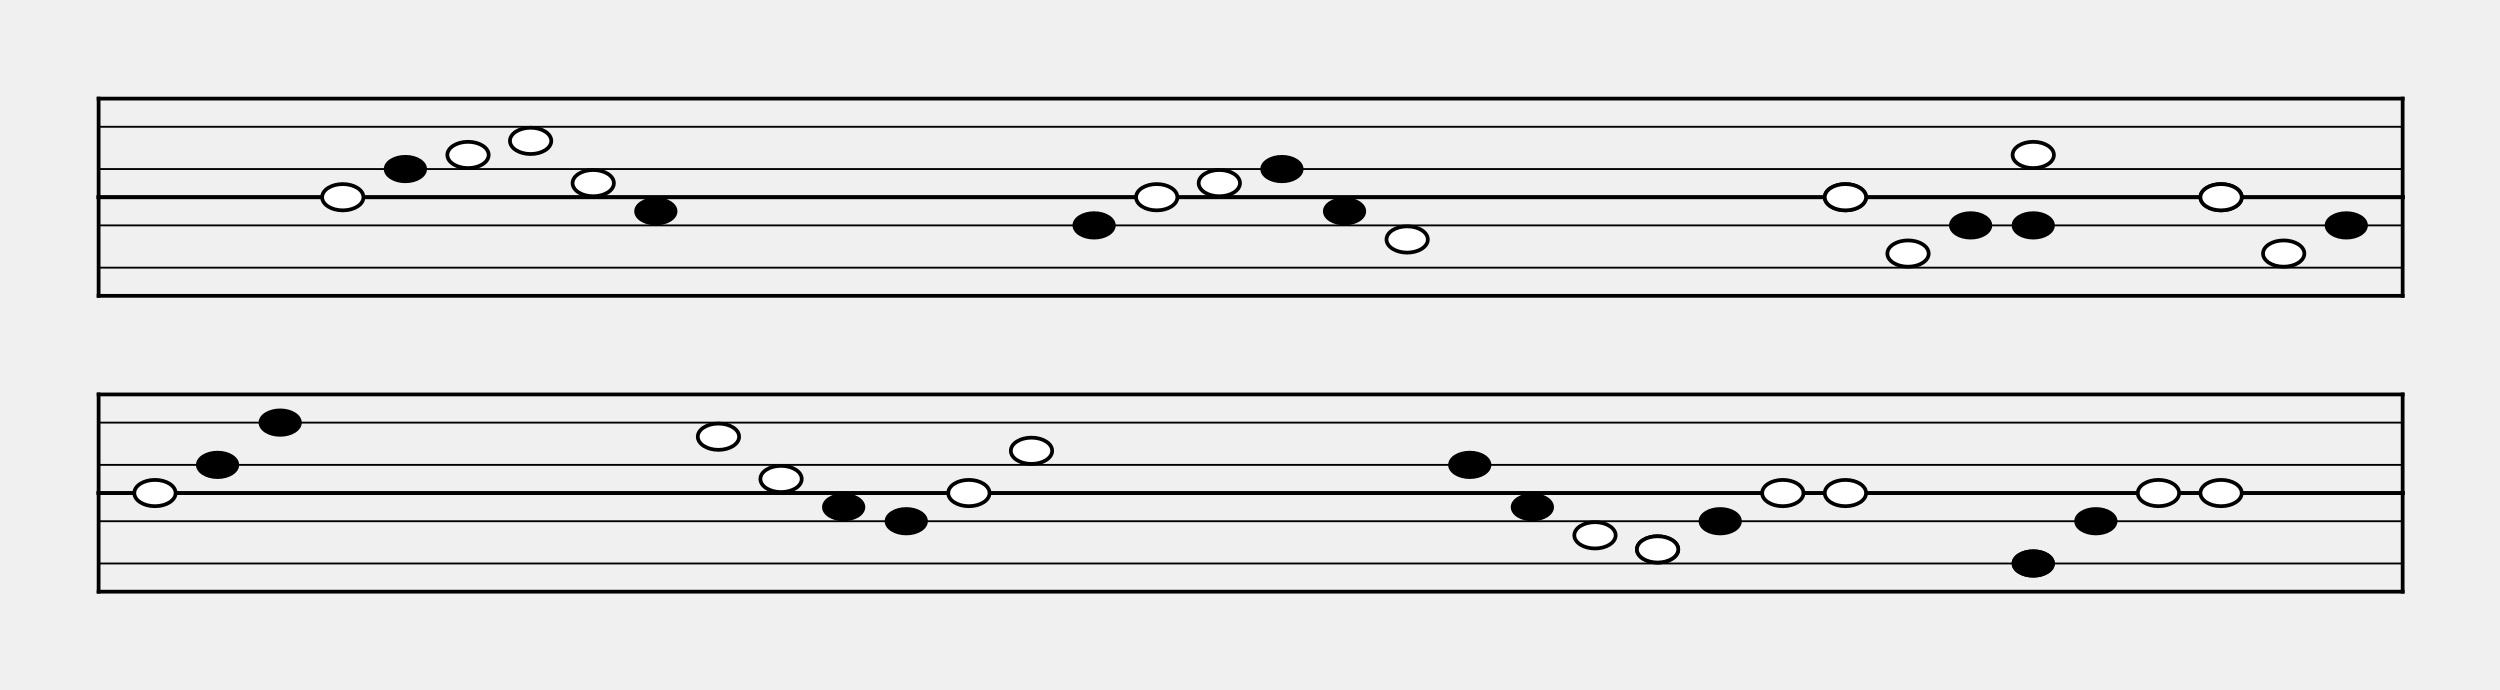
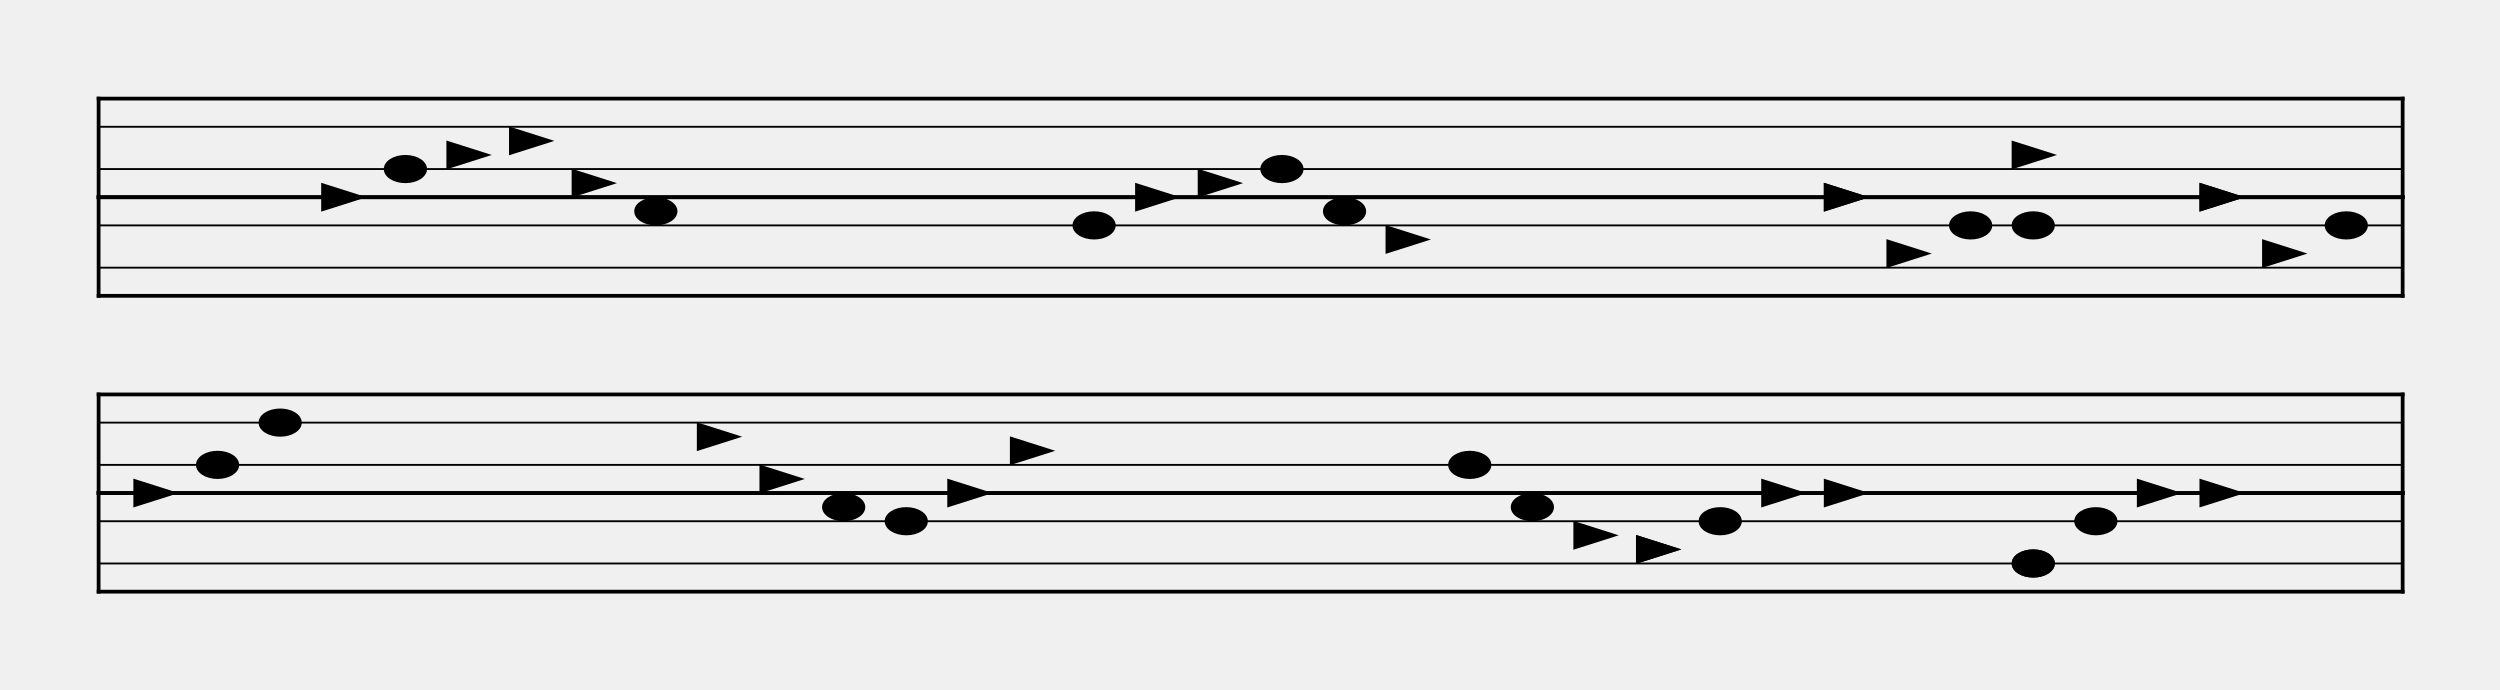
<svg xmlns="http://www.w3.org/2000/svg" baseProfile="full" height="367" style="background-color: white;" version="1.1" width="1331">
  <defs />
  <line stroke="black" stroke-linecap="square" stroke-width="2" transform="translate(52.5,52.5)" x1="0" x2="1226.667" y1="52.5" y2="52.5" />
  <line stroke="black" stroke-linecap="square" stroke-width="1" transform="translate(52.5,52.5)" x1="0" x2="1226.667" y1="37.5" y2="37.5" />
  <line stroke="black" stroke-linecap="square" stroke-width="1" transform="translate(52.5,52.5)" x1="0" x2="1226.667" y1="15.0" y2="15.0" />
  <line stroke="black" stroke-linecap="square" stroke-width="2" transform="translate(52.5,52.5)" x1="0" x2="1226.667" y1="0.0" y2="0.0" />
  <line stroke="black" stroke-linecap="square" stroke-width="2" transform="translate(52.5,52.5)" x1="0" x2="0" y1="0.0" y2="52.5" />
  <line stroke="black" stroke-linecap="square" stroke-width="2" transform="translate(52.5,52.5)" x1="1226.667" x2="1226.667" y1="0.0" y2="52.5" />
  <line stroke="black" stroke-linecap="square" stroke-width="2" transform="translate(52.5,52.5)" x1="0" x2="1226.667" y1="105.0" y2="105.0" />
  <line stroke="black" stroke-linecap="square" stroke-width="1" transform="translate(52.5,52.5)" x1="0" x2="1226.667" y1="90.0" y2="90.0" />
  <line stroke="black" stroke-linecap="square" stroke-width="1" transform="translate(52.5,52.5)" x1="0" x2="1226.667" y1="67.5" y2="67.5" />
  <line stroke="black" stroke-linecap="square" stroke-width="2" transform="translate(52.5,52.5)" x1="0" x2="1226.667" y1="52.5" y2="52.5" />
  <line stroke="black" stroke-linecap="square" stroke-width="2" transform="translate(52.5,52.5)" x1="0" x2="0" y1="52.5" y2="105.0" />
  <line stroke="black" stroke-linecap="square" stroke-width="2" transform="translate(52.5,52.5)" x1="1226.667" x2="1226.667" y1="52.5" y2="105.0" />
-   <ellipse cx="130.0" cy="52.5" fill="white" rx="11.0" ry="7.0" stroke="black" stroke-width="2" transform="rotate(0,130.0,52.5) translate(52.5,52.5)" />
-   <ellipse cx="163.333" cy="37.5" fill="black" rx="11.0" ry="7.0" stroke="black" stroke-width="1.0" transform="rotate(0,163.3333,37.5) translate(52.5,52.5)" />
-   <ellipse cx="196.667" cy="30.0" fill="white" rx="11.0" ry="7.0" stroke="black" stroke-width="2" transform="rotate(0,196.6667,30.0) translate(52.5,52.5)" />
-   <ellipse cx="230.0" cy="22.5" fill="white" rx="11.0" ry="7.0" stroke="black" stroke-width="2" transform="rotate(0,230.0,22.5) translate(52.5,52.5)" />
-   <ellipse cx="263.333" cy="45.0" fill="white" rx="11.0" ry="7.0" stroke="black" stroke-width="2" transform="rotate(0,263.3333,45.0) translate(52.5,52.5)" />
-   <ellipse cx="296.667" cy="60.0" fill="black" rx="11.0" ry="7.0" stroke="black" stroke-width="1.0" transform="rotate(0,296.6667,60.0) translate(52.5,52.5)" />
-   <ellipse cx="530.0" cy="67.5" fill="black" rx="11.0" ry="7.0" stroke="black" stroke-width="1.0" transform="rotate(0,530.0,67.5) translate(52.5,52.5)" />
-   <ellipse cx="563.333" cy="52.5" fill="white" rx="11.0" ry="7.0" stroke="black" stroke-width="2" transform="rotate(0,563.3333,52.5) translate(52.5,52.5)" />
-   <ellipse cx="596.667" cy="45.0" fill="white" rx="11.0" ry="7.0" stroke="black" stroke-width="2" transform="rotate(0,596.6667,45.0) translate(52.5,52.5)" />
-   <ellipse cx="630.0" cy="37.5" fill="black" rx="11.0" ry="7.0" stroke="black" stroke-width="1.0" transform="rotate(0,630.0,37.5) translate(52.5,52.5)" />
-   <ellipse cx="663.333" cy="60.0" fill="black" rx="11.0" ry="7.0" stroke="black" stroke-width="1.0" transform="rotate(0,663.3333,60.0) translate(52.5,52.5)" />
-   <ellipse cx="696.667" cy="75.0" fill="white" rx="11.0" ry="7.0" stroke="black" stroke-width="2" transform="rotate(0,696.6667,75.0) translate(52.5,52.5)" />
-   <ellipse cx="930.0" cy="52.5" fill="white" rx="11.0" ry="7.0" stroke="black" stroke-width="2" transform="rotate(0,930.0,52.5) translate(52.5,52.5)" />
-   <ellipse cx="930.0" cy="52.5" fill="white" rx="11.0" ry="7.0" stroke="black" stroke-width="2" transform="rotate(0,930.0,52.5) translate(52.5,52.5)" />
-   <ellipse cx="963.333" cy="82.5" fill="white" rx="11.0" ry="7.0" stroke="black" stroke-width="2" transform="rotate(0,963.3333,82.5) translate(52.5,52.5)" />
-   <ellipse cx="996.667" cy="67.5" fill="black" rx="11.0" ry="7.0" stroke="black" stroke-width="1.0" transform="rotate(0,996.6667,67.5) translate(52.5,52.5)" />
-   <ellipse cx="1030.0" cy="30.0" fill="white" rx="11.0" ry="7.0" stroke="black" stroke-width="2" transform="rotate(0,1030.0,30.0) translate(52.5,52.5)" />
-   <ellipse cx="1030.0" cy="67.5" fill="black" rx="11.0" ry="7.0" stroke="black" stroke-width="1.0" transform="rotate(0,1030.0,67.5) translate(52.5,52.5)" />
-   <ellipse cx="1130.0" cy="52.5" fill="white" rx="11.0" ry="7.0" stroke="black" stroke-width="2" transform="rotate(0,1130.0,52.5) translate(52.5,52.5)" />
-   <ellipse cx="1130.0" cy="52.5" fill="white" rx="11.0" ry="7.0" stroke="black" stroke-width="2" transform="rotate(0,1130.0,52.5) translate(52.5,52.5)" />
-   <ellipse cx="1163.333" cy="82.5" fill="white" rx="11.0" ry="7.0" stroke="black" stroke-width="2" transform="rotate(0,1163.333,82.5) translate(52.5,52.5)" />
-   <ellipse cx="1196.667" cy="67.5" fill="black" rx="11.0" ry="7.0" stroke="black" stroke-width="1.0" transform="rotate(0,1196.667,67.5) translate(52.5,52.5)" />
+   <polygon fill="black" points="119.0,45.5 119.0,59.5 141.0,52.5" stroke="black" transform="translate(52.5,52.5)" />
+   <ellipse cx="163.333" cy="37.5" fill="black" rx="11.0" ry="7.0" stroke="black" transform="rotate(0,163.3333,37.5) translate(52.5,52.5)" />
+   <polygon fill="black" points="185.667,23.0 185.667,37.0 207.667,30.0" stroke="black" transform="translate(52.5,52.5)" />
+   <polygon fill="black" points="219.0,15.5 219.0,29.5 241.0,22.5" stroke="black" transform="translate(52.5,52.5)" />
+   <polygon fill="black" points="252.333,38.0 252.333,52.0 274.333,45.0" stroke="black" transform="translate(52.5,52.5)" />
+   <ellipse cx="296.667" cy="60.0" fill="black" rx="11.0" ry="7.0" stroke="black" transform="rotate(0,296.6667,60.0) translate(52.5,52.5)" />
+   <ellipse cx="530.0" cy="67.5" fill="black" rx="11.0" ry="7.0" stroke="black" transform="rotate(0,530.0,67.5) translate(52.5,52.5)" />
+   <polygon fill="black" points="552.333,45.5 552.333,59.5 574.333,52.5" stroke="black" transform="translate(52.5,52.5)" />
+   <polygon fill="black" points="585.667,38.0 585.667,52.0 607.667,45.0" stroke="black" transform="translate(52.5,52.5)" />
+   <ellipse cx="630.0" cy="37.5" fill="black" rx="11.0" ry="7.0" stroke="black" transform="rotate(0,630.0,37.5) translate(52.5,52.5)" />
+   <ellipse cx="663.333" cy="60.0" fill="black" rx="11.0" ry="7.0" stroke="black" transform="rotate(0,663.3333,60.0) translate(52.5,52.5)" />
+   <polygon fill="black" points="685.667,68.0 685.667,82.0 707.667,75.0" stroke="black" transform="translate(52.5,52.5)" />
+   <polygon fill="black" points="919.0,45.5 919.0,59.5 941.0,52.5" stroke="black" transform="translate(52.5,52.5)" />
+   <polygon fill="black" points="919.0,45.5 919.0,59.5 941.0,52.5" stroke="black" transform="translate(52.5,52.5)" />
+   <polygon fill="black" points="952.333,75.5 952.333,89.5 974.333,82.5" stroke="black" transform="translate(52.5,52.5)" />
+   <ellipse cx="996.667" cy="67.5" fill="black" rx="11.0" ry="7.0" stroke="black" transform="rotate(0,996.6667,67.5) translate(52.5,52.5)" />
+   <polygon fill="black" points="1019.0,23.0 1019.0,37.0 1041.0,30.0" stroke="black" transform="translate(52.5,52.5)" />
+   <ellipse cx="1030.0" cy="67.5" fill="black" rx="11.0" ry="7.0" stroke="black" transform="rotate(0,1030.0,67.5) translate(52.5,52.5)" />
+   <polygon fill="black" points="1119.0,45.5 1119.0,59.5 1141.0,52.5" stroke="black" transform="translate(52.5,52.5)" />
+   <polygon fill="black" points="1119.0,45.5 1119.0,59.5 1141.0,52.5" stroke="black" transform="translate(52.5,52.5)" />
+   <polygon fill="black" points="1152.333,75.5 1152.333,89.5 1174.333,82.5" stroke="black" transform="translate(52.5,52.5)" />
+   <ellipse cx="1196.667" cy="67.5" fill="black" rx="11.0" ry="7.0" stroke="black" transform="rotate(0,1196.667,67.5) translate(52.5,52.5)" />
  <line stroke="black" stroke-linecap="square" stroke-width="2" transform="translate(52.5,52.5)" x1="0" x2="1226.667" y1="210.0" y2="210.0" />
  <line stroke="black" stroke-linecap="square" stroke-width="1" transform="translate(52.5,52.5)" x1="0" x2="1226.667" y1="195.0" y2="195.0" />
  <line stroke="black" stroke-linecap="square" stroke-width="1" transform="translate(52.5,52.5)" x1="0" x2="1226.667" y1="172.5" y2="172.5" />
  <line stroke="black" stroke-linecap="square" stroke-width="2" transform="translate(52.5,52.5)" x1="0" x2="1226.667" y1="157.5" y2="157.5" />
  <line stroke="black" stroke-linecap="square" stroke-width="2" transform="translate(52.5,52.5)" x1="0" x2="0" y1="157.5" y2="210.0" />
  <line stroke="black" stroke-linecap="square" stroke-width="2" transform="translate(52.5,52.5)" x1="1226.667" x2="1226.667" y1="157.5" y2="210.0" />
  <line stroke="black" stroke-linecap="square" stroke-width="2" transform="translate(52.5,52.5)" x1="0" x2="1226.667" y1="262.5" y2="262.5" />
  <line stroke="black" stroke-linecap="square" stroke-width="1" transform="translate(52.5,52.5)" x1="0" x2="1226.667" y1="247.5" y2="247.5" />
  <line stroke="black" stroke-linecap="square" stroke-width="1" transform="translate(52.5,52.5)" x1="0" x2="1226.667" y1="225.0" y2="225.0" />
  <line stroke="black" stroke-linecap="square" stroke-width="2" transform="translate(52.5,52.5)" x1="0" x2="1226.667" y1="210.0" y2="210.0" />
  <line stroke="black" stroke-linecap="square" stroke-width="2" transform="translate(52.5,52.5)" x1="0" x2="0" y1="210.0" y2="262.5" />
  <line stroke="black" stroke-linecap="square" stroke-width="2" transform="translate(52.5,52.5)" x1="1226.667" x2="1226.667" y1="210.0" y2="262.5" />
-   <ellipse cx="30.0" cy="210.0" fill="white" rx="11.0" ry="7.0" stroke="black" stroke-width="2" transform="rotate(0,30.0,210.0) translate(52.5,52.5)" />
-   <ellipse cx="63.333" cy="195.0" fill="black" rx="11.0" ry="7.0" stroke="black" stroke-width="1.0" transform="rotate(0,63.33333,195.0) translate(52.5,52.5)" />
-   <ellipse cx="96.667" cy="172.5" fill="black" rx="11.0" ry="7.0" stroke="black" stroke-width="1.0" transform="rotate(0,96.66667,172.5) translate(52.5,52.5)" />
-   <ellipse cx="330.0" cy="180.0" fill="white" rx="11.0" ry="7.0" stroke="black" stroke-width="2" transform="rotate(0,330.0,180.0) translate(52.5,52.5)" />
-   <ellipse cx="363.333" cy="202.5" fill="white" rx="11.0" ry="7.0" stroke="black" stroke-width="2" transform="rotate(0,363.3333,202.5) translate(52.5,52.5)" />
-   <ellipse cx="396.667" cy="217.5" fill="black" rx="11.0" ry="7.0" stroke="black" stroke-width="1.0" transform="rotate(0,396.6667,217.5) translate(52.5,52.5)" />
-   <ellipse cx="430.0" cy="225.0" fill="black" rx="11.0" ry="7.0" stroke="black" stroke-width="1.0" transform="rotate(0,430.0,225.0) translate(52.5,52.5)" />
-   <ellipse cx="463.333" cy="210.0" fill="white" rx="11.0" ry="7.0" stroke="black" stroke-width="2" transform="rotate(0,463.3333,210.0) translate(52.5,52.5)" />
-   <ellipse cx="496.667" cy="187.5" fill="white" rx="11.0" ry="7.0" stroke="black" stroke-width="2" transform="rotate(0,496.6667,187.5) translate(52.5,52.5)" />
-   <ellipse cx="730.0" cy="195.0" fill="black" rx="11.0" ry="7.0" stroke="black" stroke-width="1.0" transform="rotate(0,730.0,195.0) translate(52.5,52.5)" />
-   <ellipse cx="763.333" cy="217.5" fill="black" rx="11.0" ry="7.0" stroke="black" stroke-width="1.0" transform="rotate(0,763.3333,217.5) translate(52.5,52.5)" />
-   <ellipse cx="796.667" cy="232.5" fill="white" rx="11.0" ry="7.0" stroke="black" stroke-width="2" transform="rotate(0,796.6667,232.5) translate(52.5,52.5)" />
-   <ellipse cx="830.0" cy="240.0" fill="white" rx="11.0" ry="7.0" stroke="black" stroke-width="2" transform="rotate(0,830.0,240.0) translate(52.5,52.5)" />
-   <ellipse cx="830.0" cy="240.0" fill="white" rx="11.0" ry="7.0" stroke="black" stroke-width="2" transform="rotate(0,830.0,240.0) translate(52.5,52.5)" />
-   <ellipse cx="863.333" cy="225.0" fill="black" rx="11.0" ry="7.0" stroke="black" stroke-width="1.0" transform="rotate(0,863.3333,225.0) translate(52.5,52.5)" />
-   <ellipse cx="896.667" cy="210.0" fill="white" rx="11.0" ry="7.0" stroke="black" stroke-width="2" transform="rotate(0,896.6667,210.0) translate(52.5,52.5)" />
-   <ellipse cx="930.0" cy="210.0" fill="white" rx="11.0" ry="7.0" stroke="black" stroke-width="2" transform="rotate(0,930.0,210.0) translate(52.5,52.5)" />
-   <ellipse cx="1030.0" cy="247.5" fill="black" rx="11.0" ry="7.0" stroke="black" stroke-width="1.0" transform="rotate(0,1030.0,247.5) translate(52.5,52.5)" />
-   <ellipse cx="1030.0" cy="247.5" fill="black" rx="11.0" ry="7.0" stroke="black" stroke-width="1.0" transform="rotate(0,1030.0,247.5) translate(52.5,52.5)" />
-   <ellipse cx="1063.333" cy="225.0" fill="black" rx="11.0" ry="7.0" stroke="black" stroke-width="1.0" transform="rotate(0,1063.333,225.0) translate(52.5,52.5)" />
-   <ellipse cx="1096.667" cy="210.0" fill="white" rx="11.0" ry="7.0" stroke="black" stroke-width="2" transform="rotate(0,1096.667,210.0) translate(52.5,52.5)" />
-   <ellipse cx="1130.0" cy="210.0" fill="white" rx="11.0" ry="7.0" stroke="black" stroke-width="2" transform="rotate(0,1130.0,210.0) translate(52.5,52.5)" />
+   <polygon fill="black" points="19.0,203.0 19.0,217.0 41.0,210.0" stroke="black" transform="translate(52.5,52.5)" />
+   <ellipse cx="63.333" cy="195.0" fill="black" rx="11.0" ry="7.0" stroke="black" transform="rotate(0,63.33333,195.0) translate(52.5,52.5)" />
+   <ellipse cx="96.667" cy="172.5" fill="black" rx="11.0" ry="7.0" stroke="black" transform="rotate(0,96.66667,172.5) translate(52.5,52.5)" />
+   <polygon fill="black" points="319.0,173.0 319.0,187.0 341.0,180.0" stroke="black" transform="translate(52.5,52.5)" />
+   <polygon fill="black" points="352.333,195.5 352.333,209.5 374.333,202.5" stroke="black" transform="translate(52.5,52.5)" />
+   <ellipse cx="396.667" cy="217.5" fill="black" rx="11.0" ry="7.0" stroke="black" transform="rotate(0,396.6667,217.5) translate(52.5,52.5)" />
+   <ellipse cx="430.0" cy="225.0" fill="black" rx="11.0" ry="7.0" stroke="black" transform="rotate(0,430.0,225.0) translate(52.5,52.5)" />
+   <polygon fill="black" points="452.333,203.0 452.333,217.0 474.333,210.0" stroke="black" transform="translate(52.5,52.5)" />
+   <polygon fill="black" points="485.667,180.5 485.667,194.5 507.667,187.5" stroke="black" transform="translate(52.5,52.5)" />
+   <ellipse cx="730.0" cy="195.0" fill="black" rx="11.0" ry="7.0" stroke="black" transform="rotate(0,730.0,195.0) translate(52.5,52.5)" />
+   <ellipse cx="763.333" cy="217.5" fill="black" rx="11.0" ry="7.0" stroke="black" transform="rotate(0,763.3333,217.5) translate(52.5,52.5)" />
+   <polygon fill="black" points="785.667,225.5 785.667,239.5 807.667,232.5" stroke="black" transform="translate(52.5,52.5)" />
+   <polygon fill="black" points="819.0,233.0 819.0,247.0 841.0,240.0" stroke="black" transform="translate(52.5,52.5)" />
+   <polygon fill="black" points="819.0,233.0 819.0,247.0 841.0,240.0" stroke="black" transform="translate(52.5,52.5)" />
+   <ellipse cx="863.333" cy="225.0" fill="black" rx="11.0" ry="7.0" stroke="black" transform="rotate(0,863.3333,225.0) translate(52.5,52.5)" />
+   <polygon fill="black" points="885.667,203.0 885.667,217.0 907.667,210.0" stroke="black" transform="translate(52.5,52.5)" />
+   <polygon fill="black" points="919.0,203.0 919.0,217.0 941.0,210.0" stroke="black" transform="translate(52.5,52.5)" />
+   <ellipse cx="1030.0" cy="247.5" fill="black" rx="11.0" ry="7.0" stroke="black" transform="rotate(0,1030.0,247.5) translate(52.5,52.5)" />
+   <ellipse cx="1030.0" cy="247.5" fill="black" rx="11.0" ry="7.0" stroke="black" transform="rotate(0,1030.0,247.5) translate(52.5,52.5)" />
+   <ellipse cx="1063.333" cy="225.0" fill="black" rx="11.0" ry="7.0" stroke="black" transform="rotate(0,1063.333,225.0) translate(52.5,52.5)" />
+   <polygon fill="black" points="1085.667,203.0 1085.667,217.0 1107.667,210.0" stroke="black" transform="translate(52.5,52.5)" />
+   <polygon fill="black" points="1119.0,203.0 1119.0,217.0 1141.0,210.0" stroke="black" transform="translate(52.5,52.5)" />
</svg>
